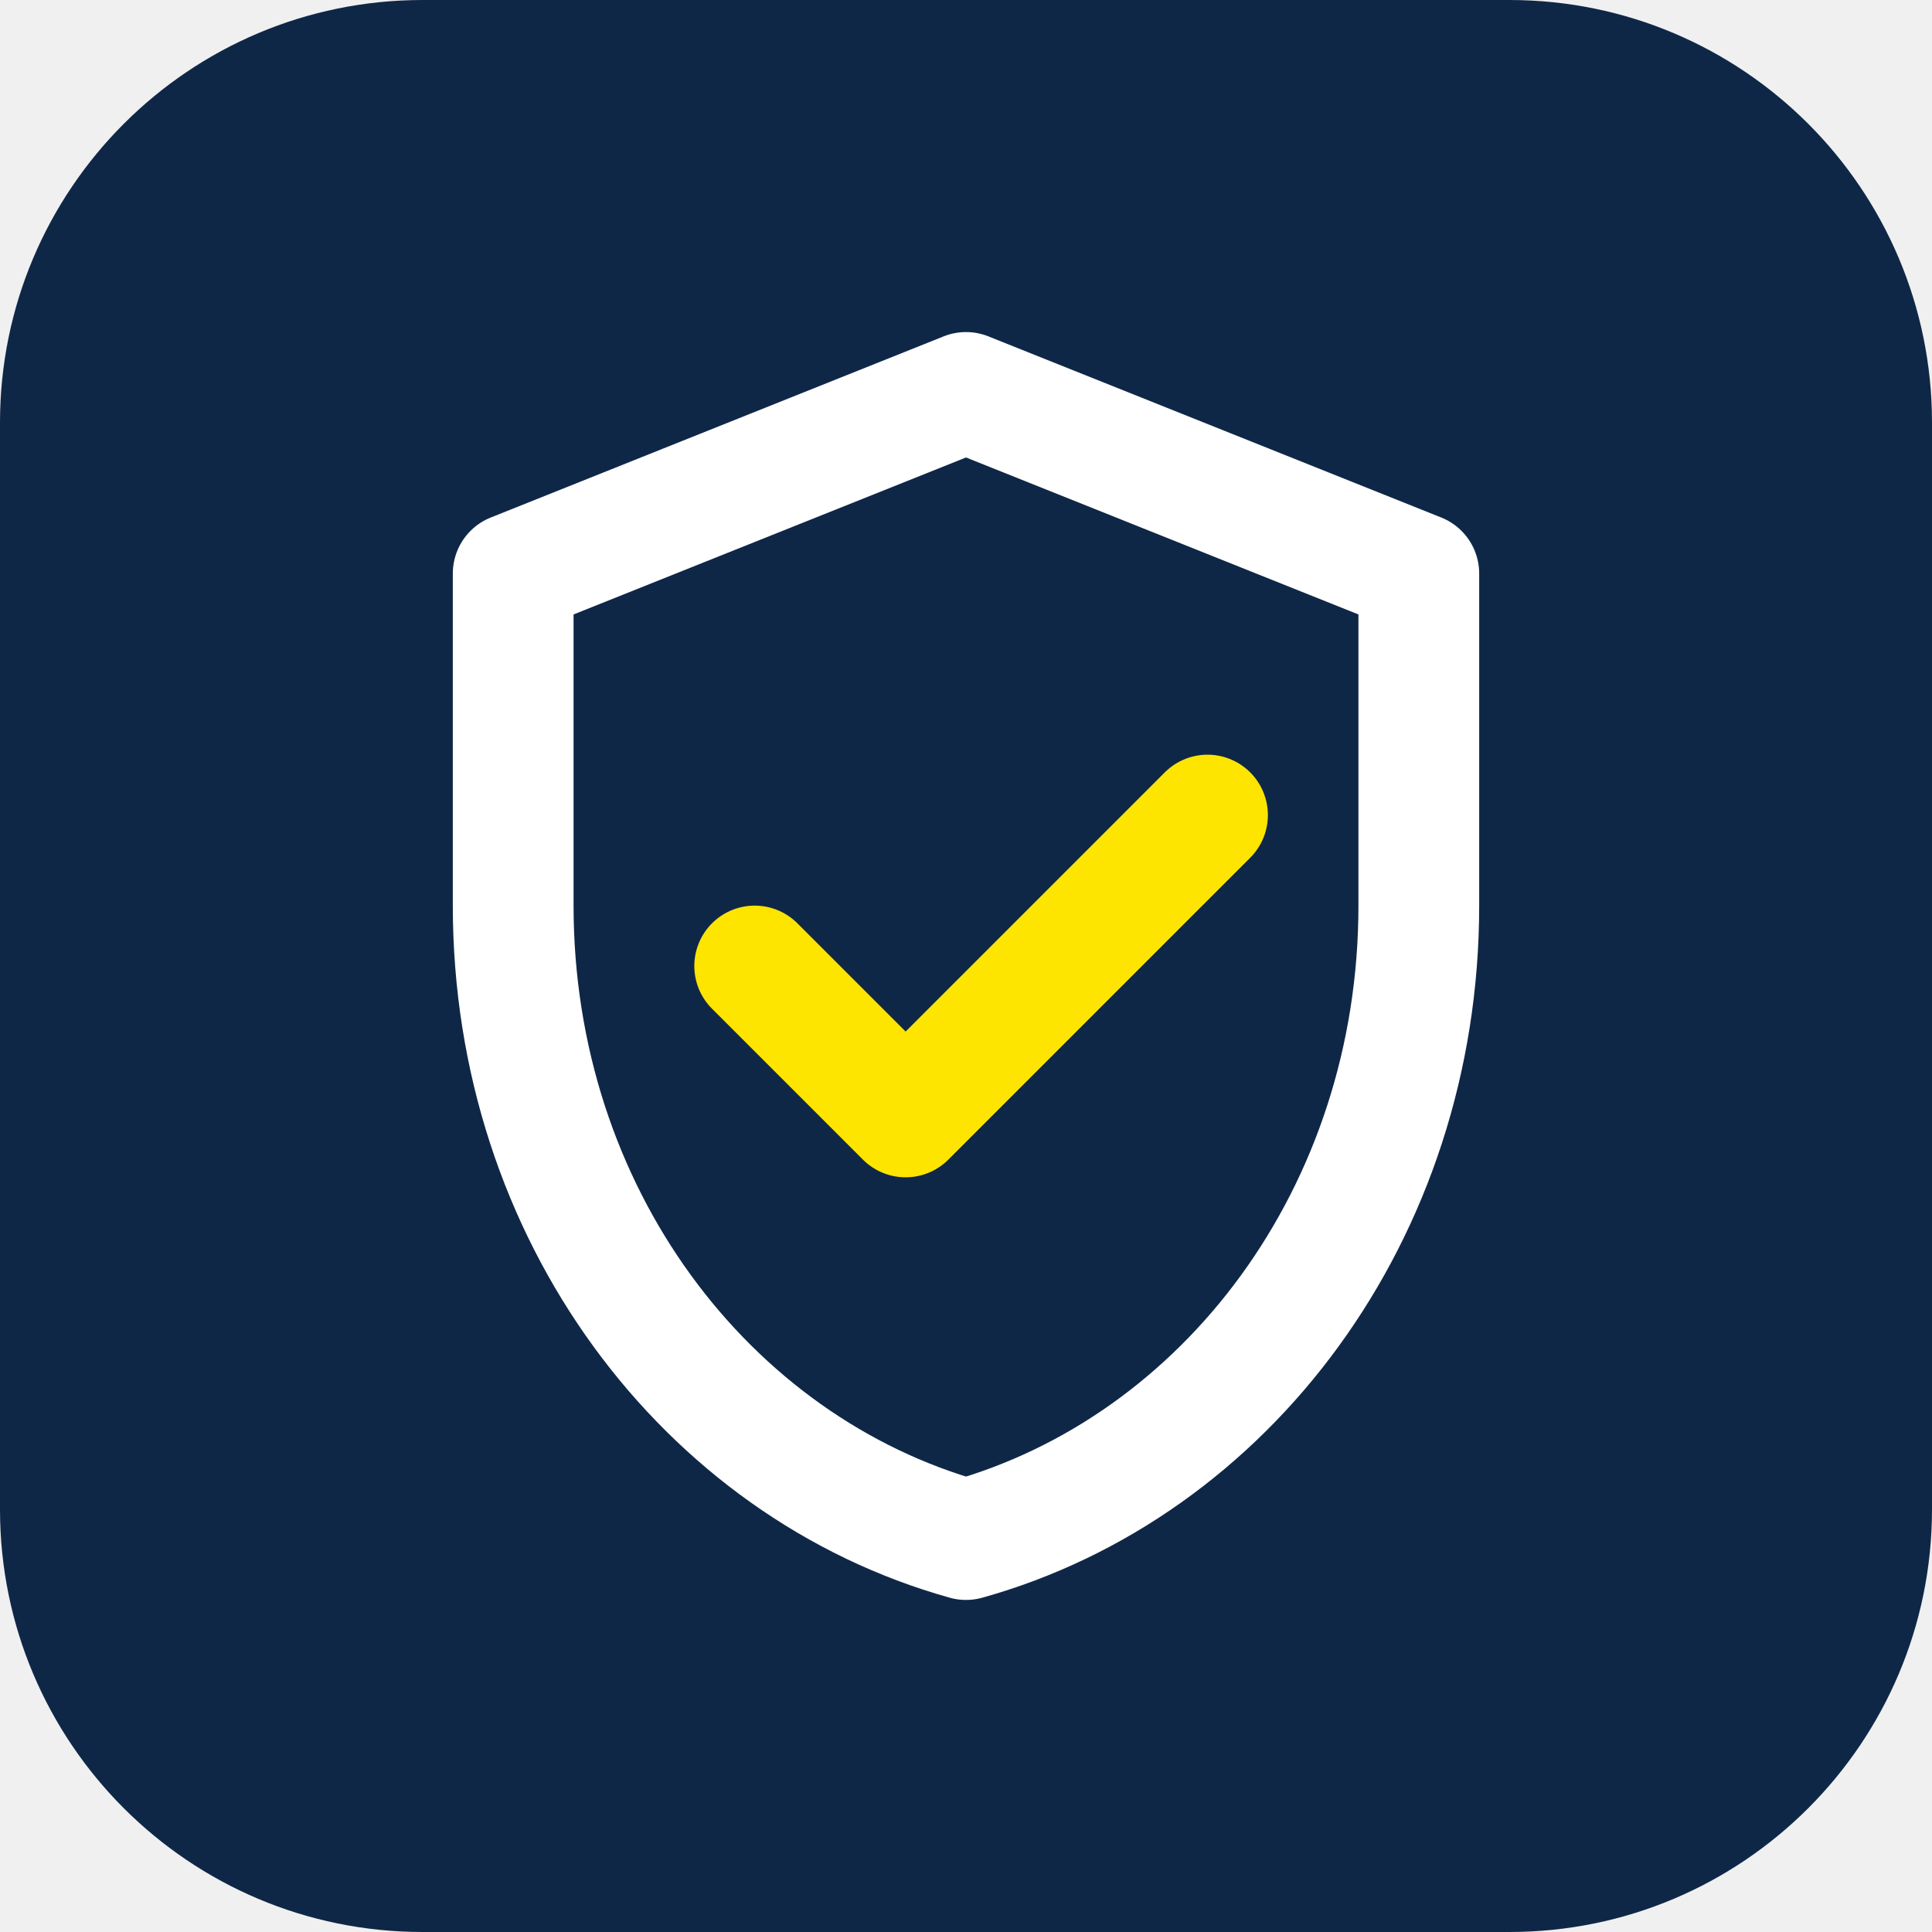
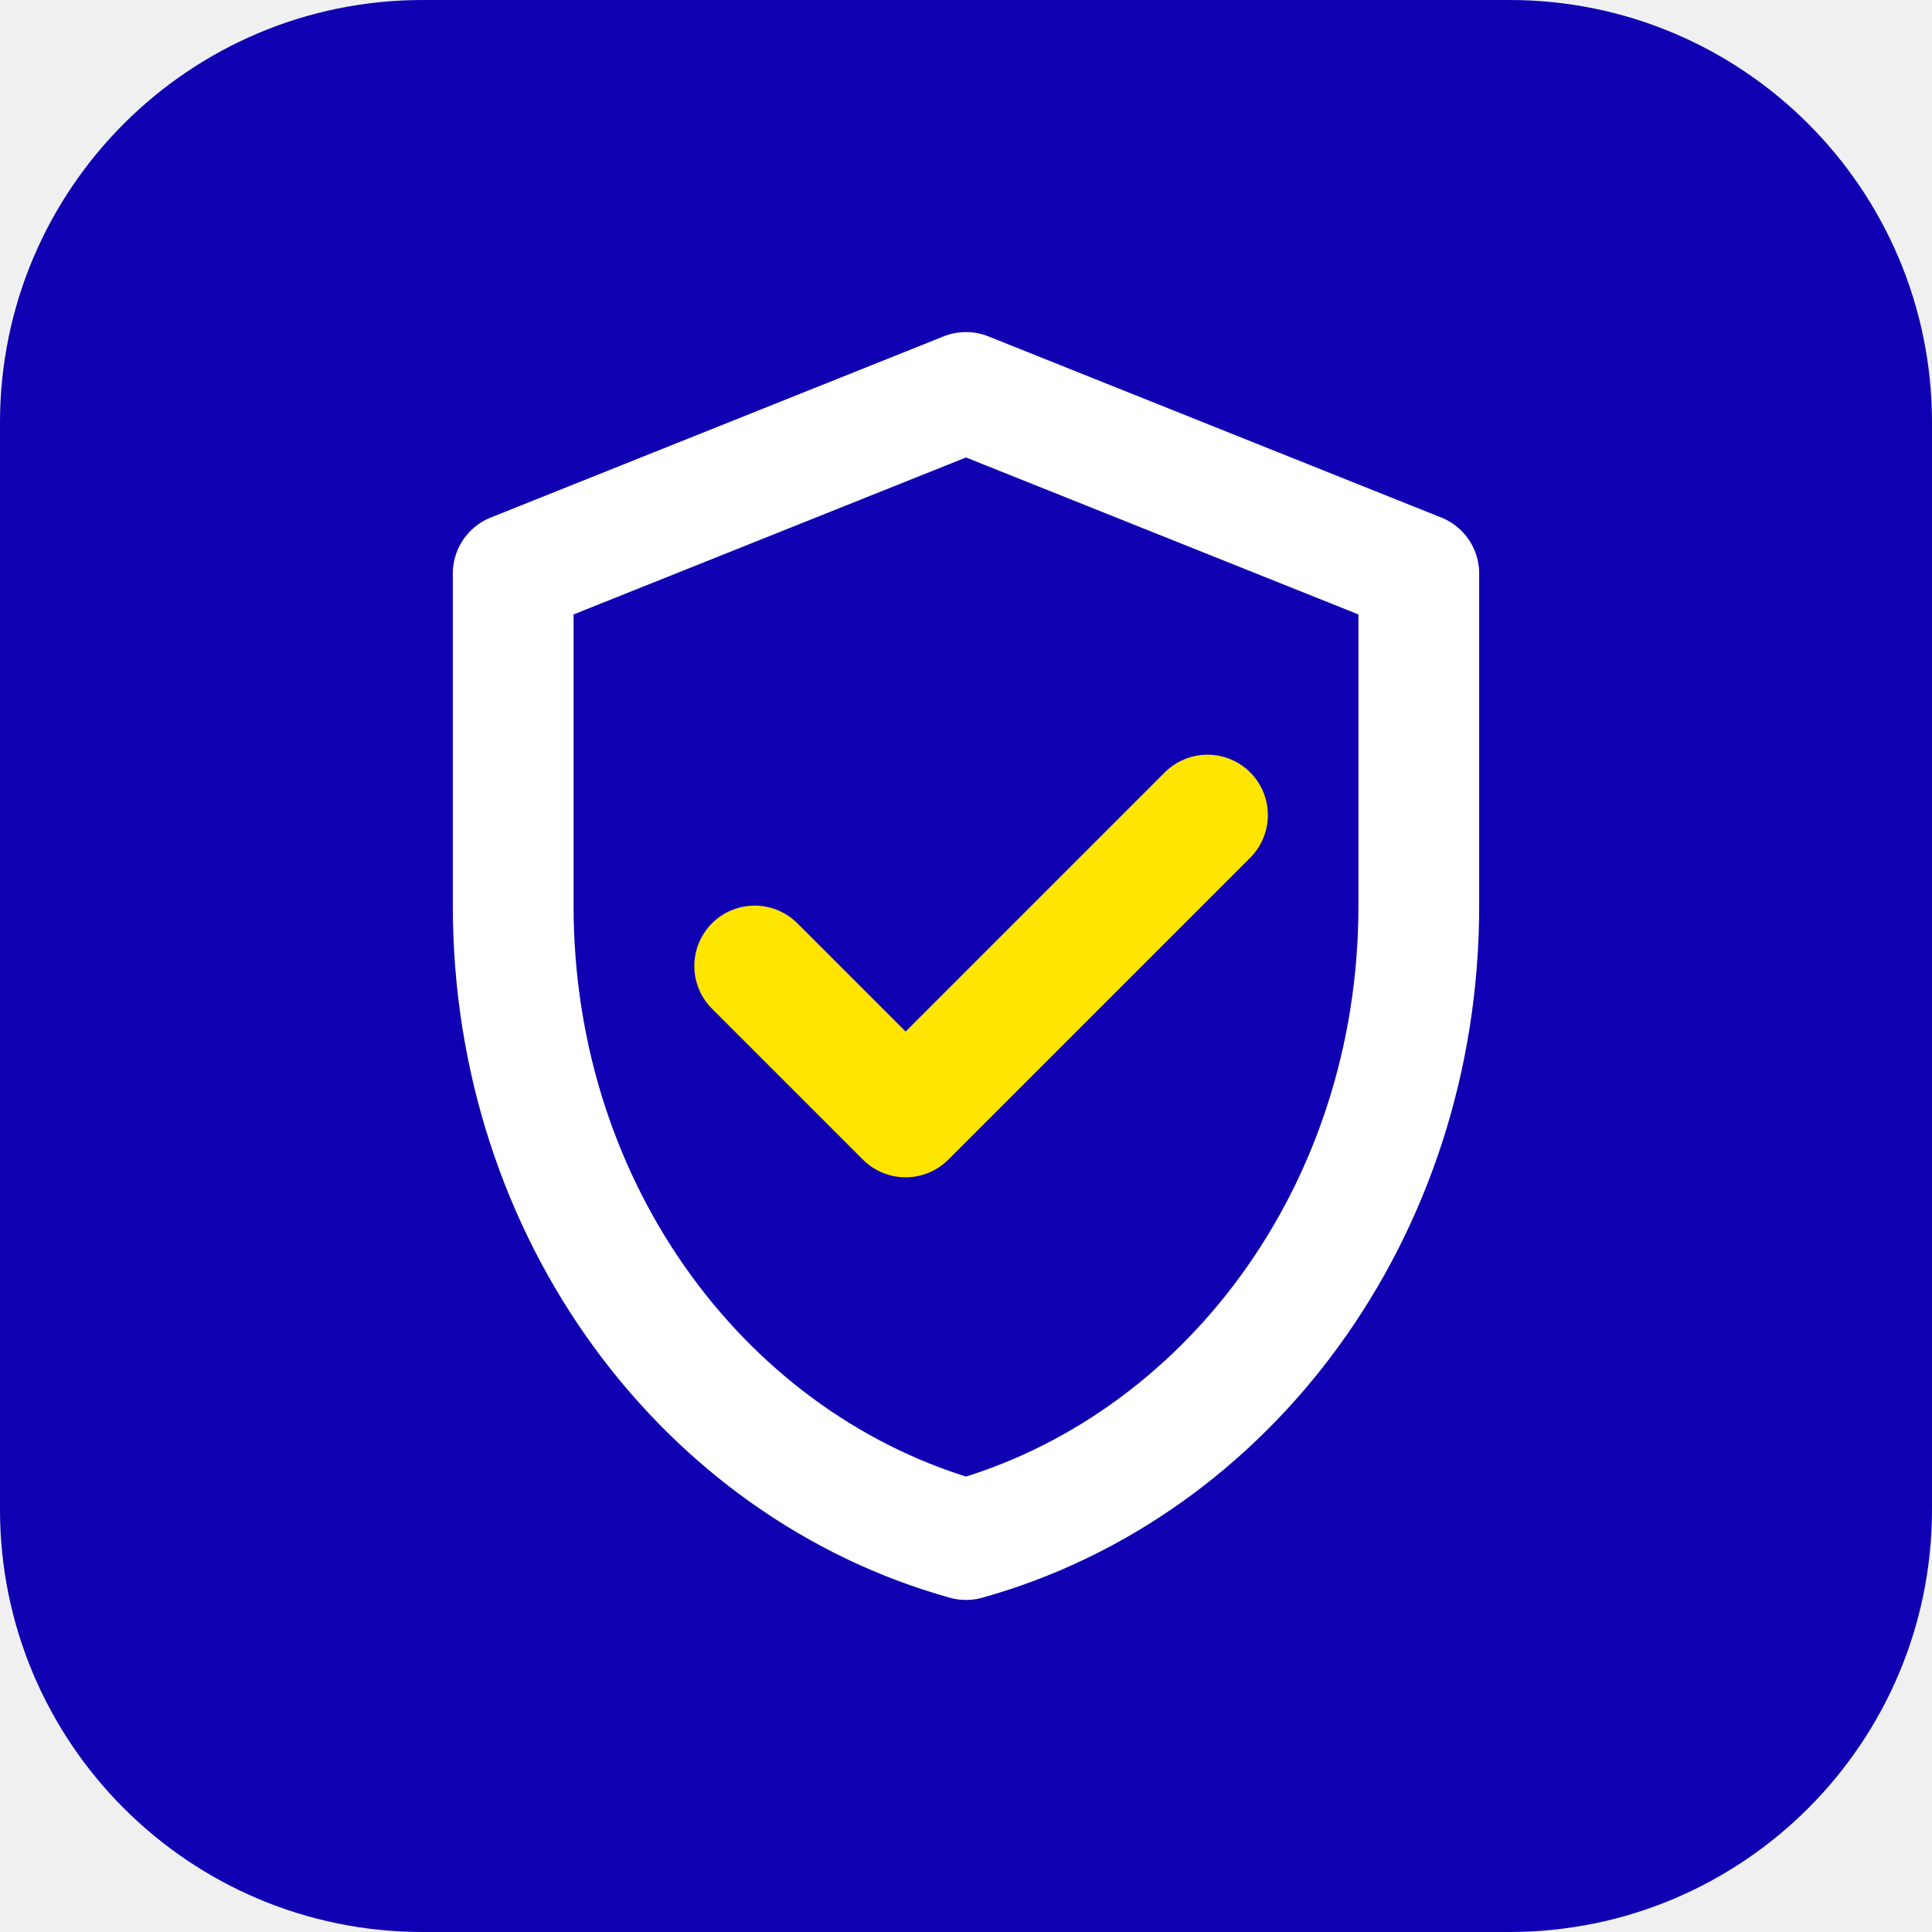
<svg xmlns="http://www.w3.org/2000/svg" viewBox="0 0 64 64">
-   <rect width="64" height="64" rx="14" fill="#0f2747" />
+   <rect width="64" height="64" rx="14" fill="#0f00b2" />
  <path d="M32 13 17 19v11c0 10.2 6.4 18.6 15 21 8.6-2.4 15-10.8 15-21V19z" fill="none" stroke="#fff" stroke-width="4" stroke-linejoin="round" />
  <path d="m25 32 5 5 10-10" fill="none" stroke="#fee500" stroke-width="4" stroke-linecap="round" stroke-linejoin="round" />
</svg>
